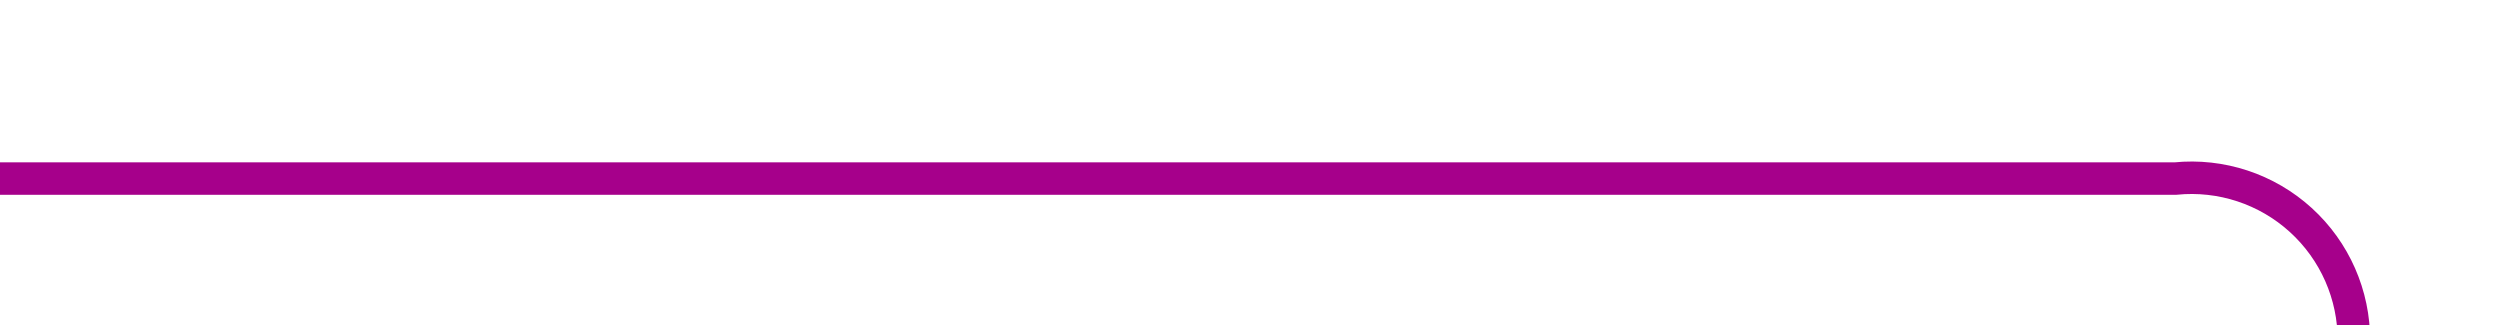
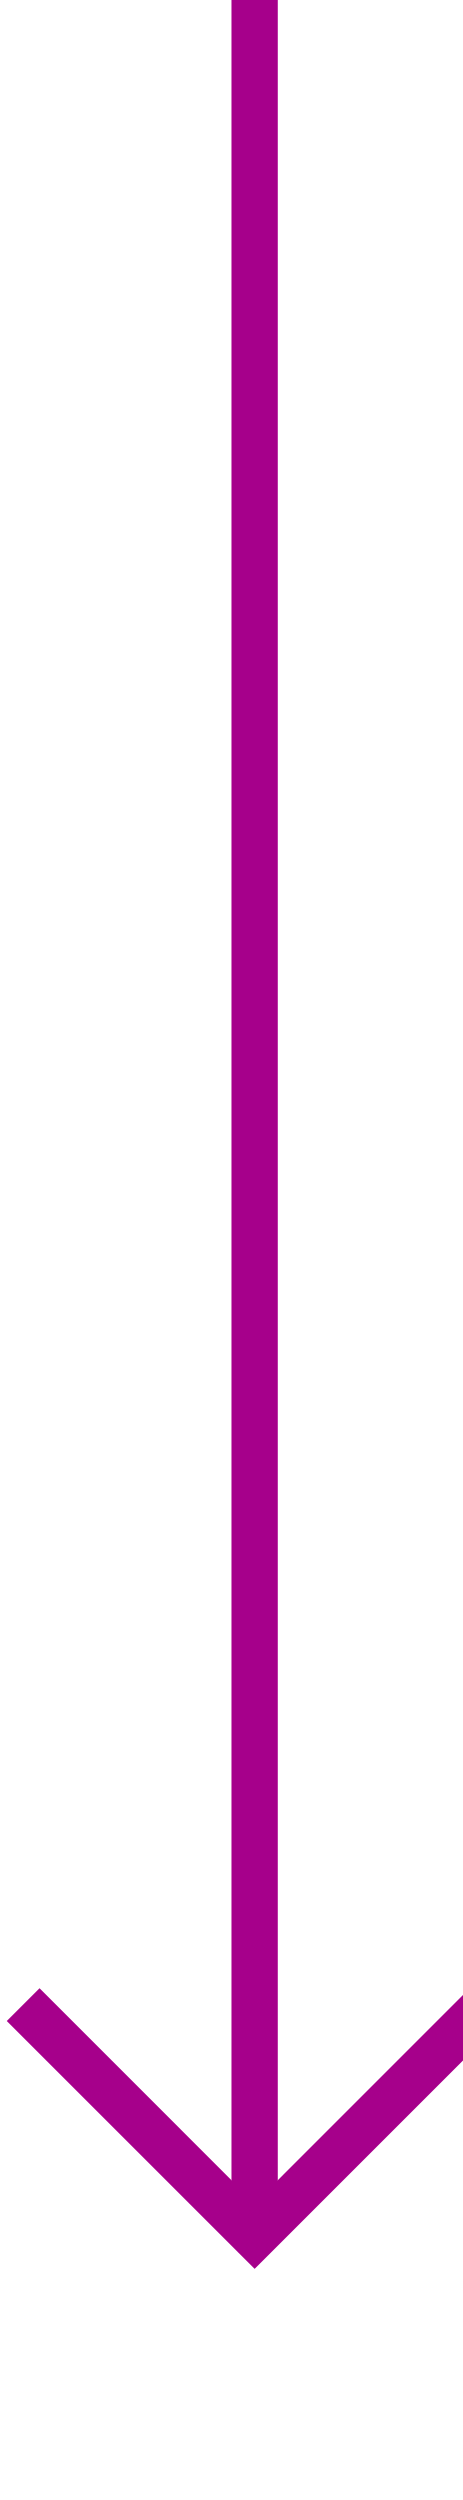
- <svg xmlns="http://www.w3.org/2000/svg" version="1.1" width="77px" height="10px" preserveAspectRatio="xMinYMid meet" viewBox="1804 1369  77 8">
-   <path d="M 1804 1373.5  L 1871 1373.5  A 5 5 0 0 1 1876.5 1378.5 L 1876.5 1423  " stroke-width="1" stroke="#a6008b" fill="none" />
-   <path d="M 1881.146 1417.946  L 1876.5 1422.593  L 1871.854 1417.946  L 1871.146 1418.654  L 1876.146 1423.654  L 1876.5 1424.007  L 1876.854 1423.654  L 1881.854 1418.654  L 1881.146 1417.946  Z " fill-rule="nonzero" fill="#a6008b" stroke="none" />
+ <svg xmlns="http://www.w3.org/2000/svg" version="1.1" width="10px" height="54px" preserveAspectRatio="xMidYMin meet" viewBox="1750 1294  8 54">
+   <path d="M 1754.5 1294  L 1754.5 1342  " stroke-width="1" stroke="#a6008b" fill="none" />
+   <path d="M 1759.146 1336.946  L 1754.5 1341.593  L 1749.854 1336.946  L 1749.146 1337.654  L 1754.146 1342.654  L 1754.5 1343.007  L 1754.854 1342.654  L 1759.854 1337.654  L 1759.146 1336.946  Z " fill-rule="nonzero" fill="#a6008b" stroke="none" />
</svg>
